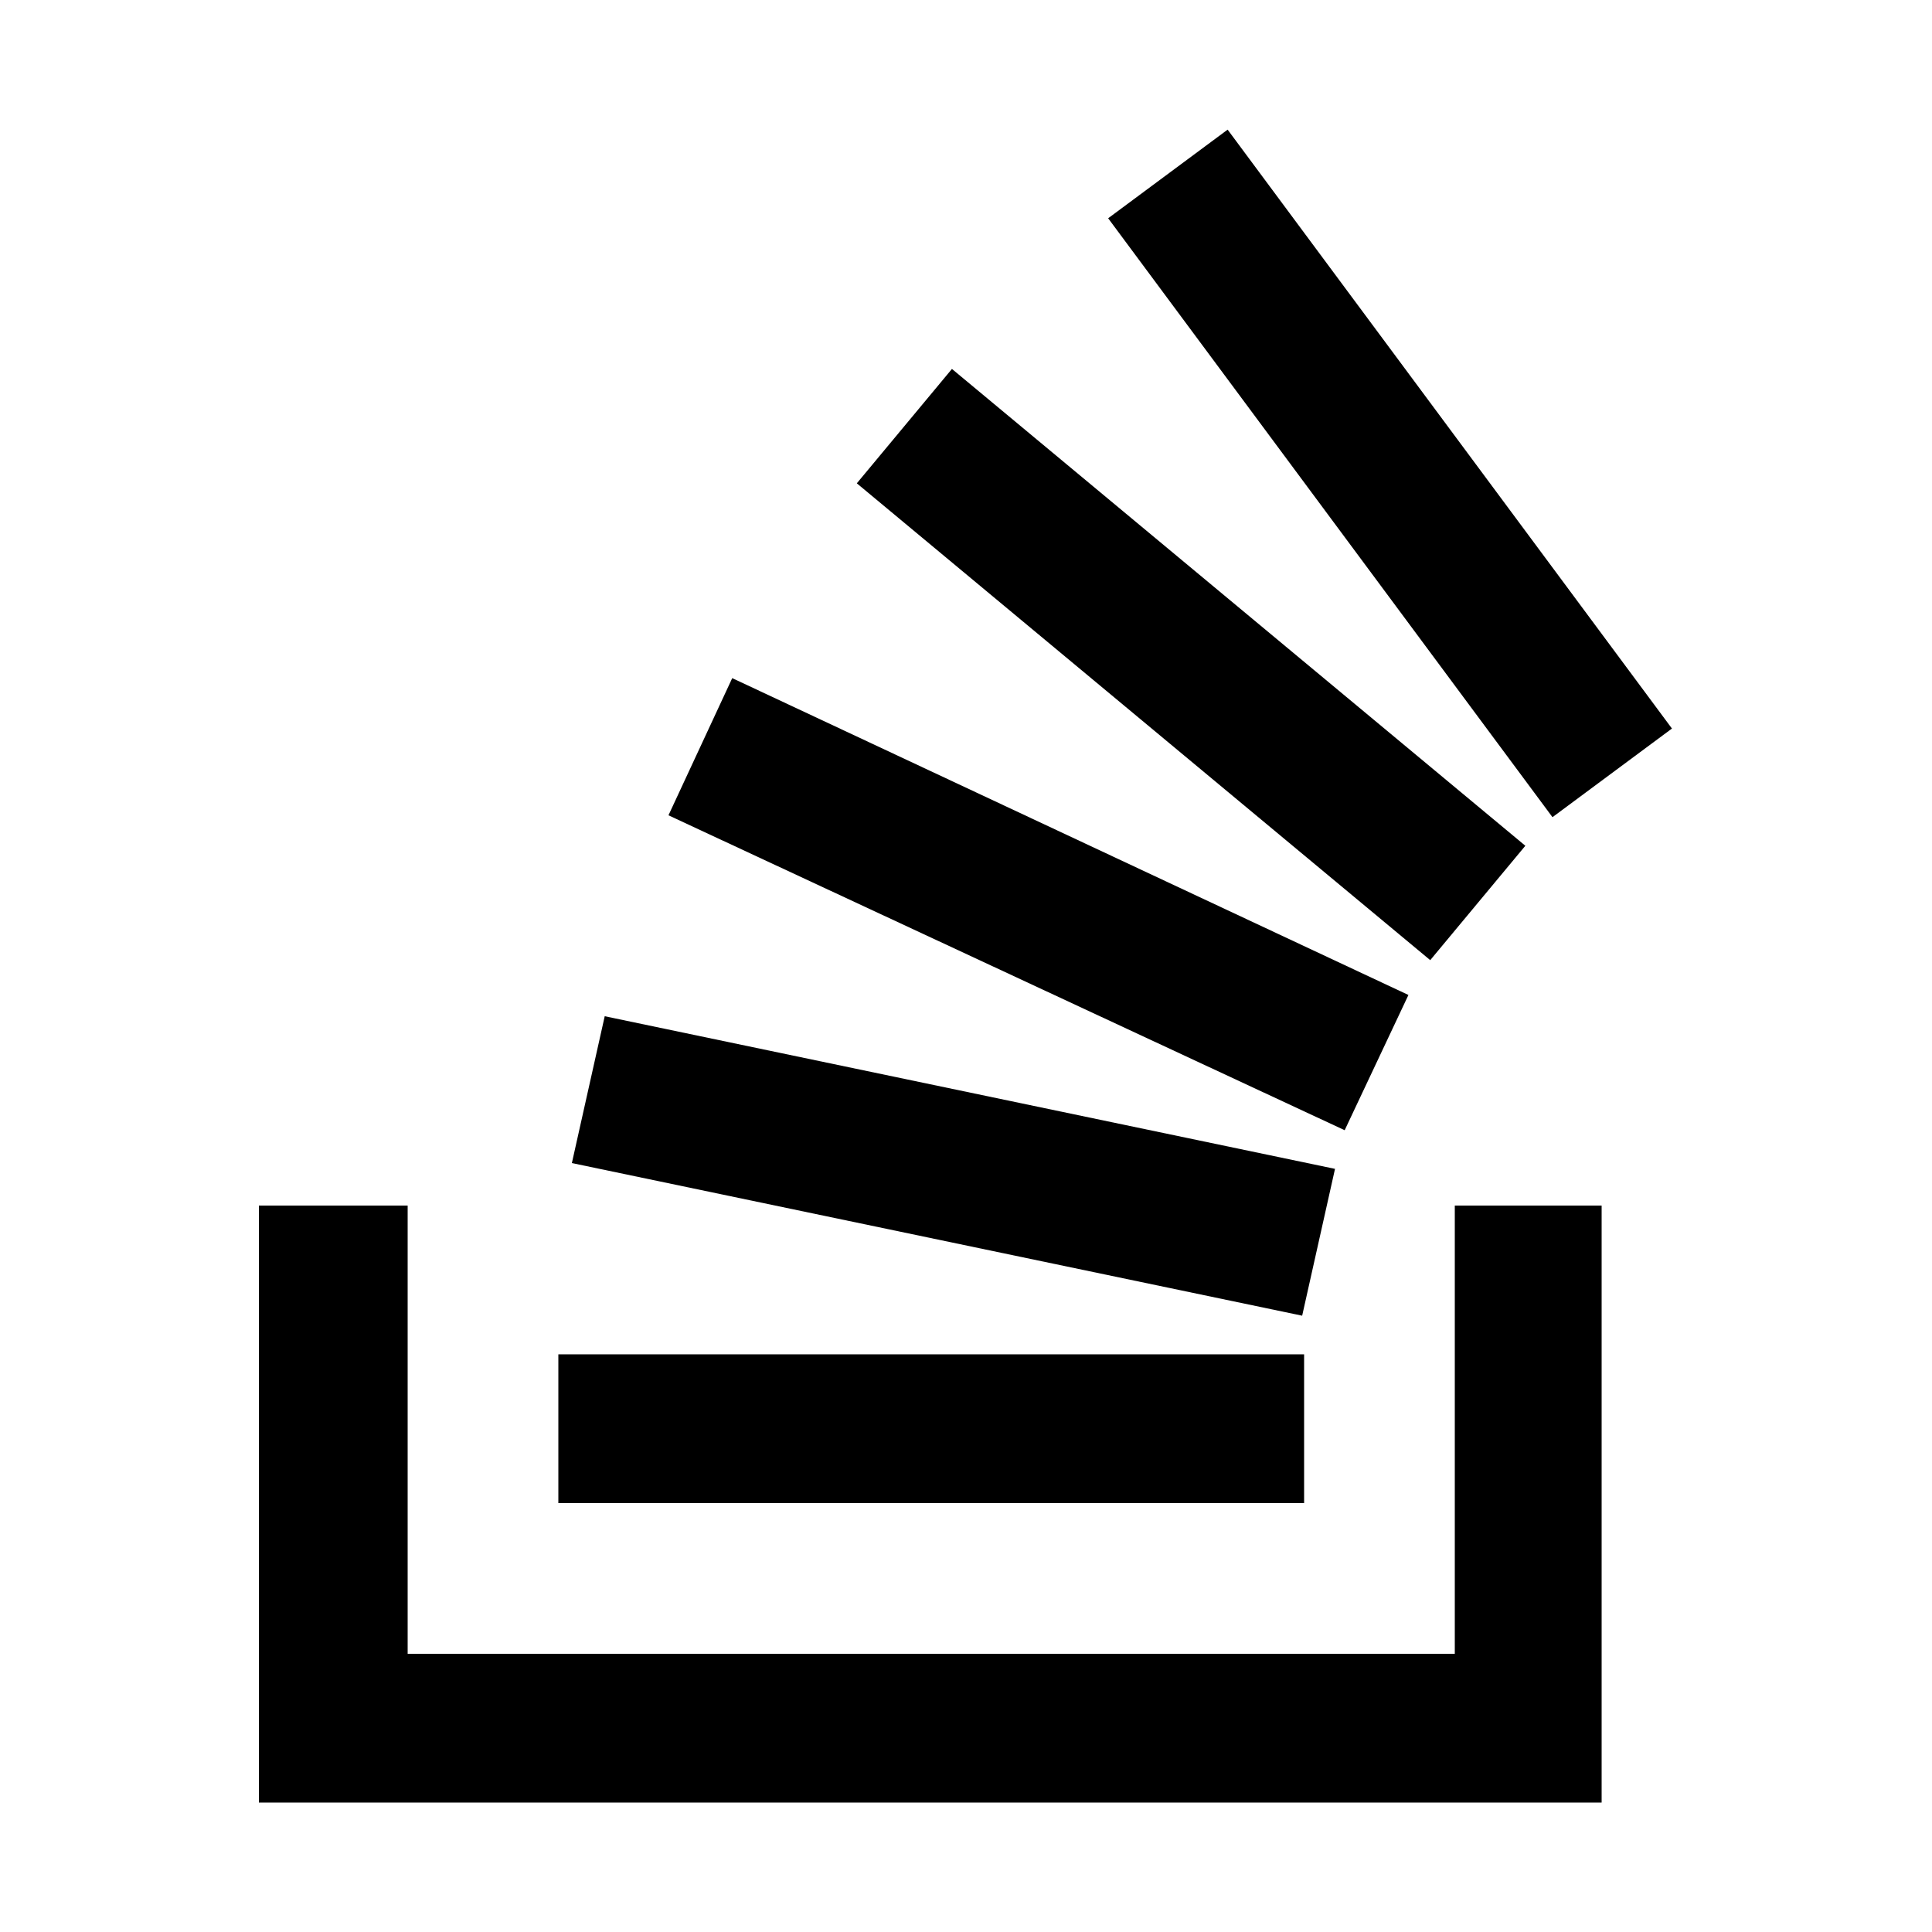
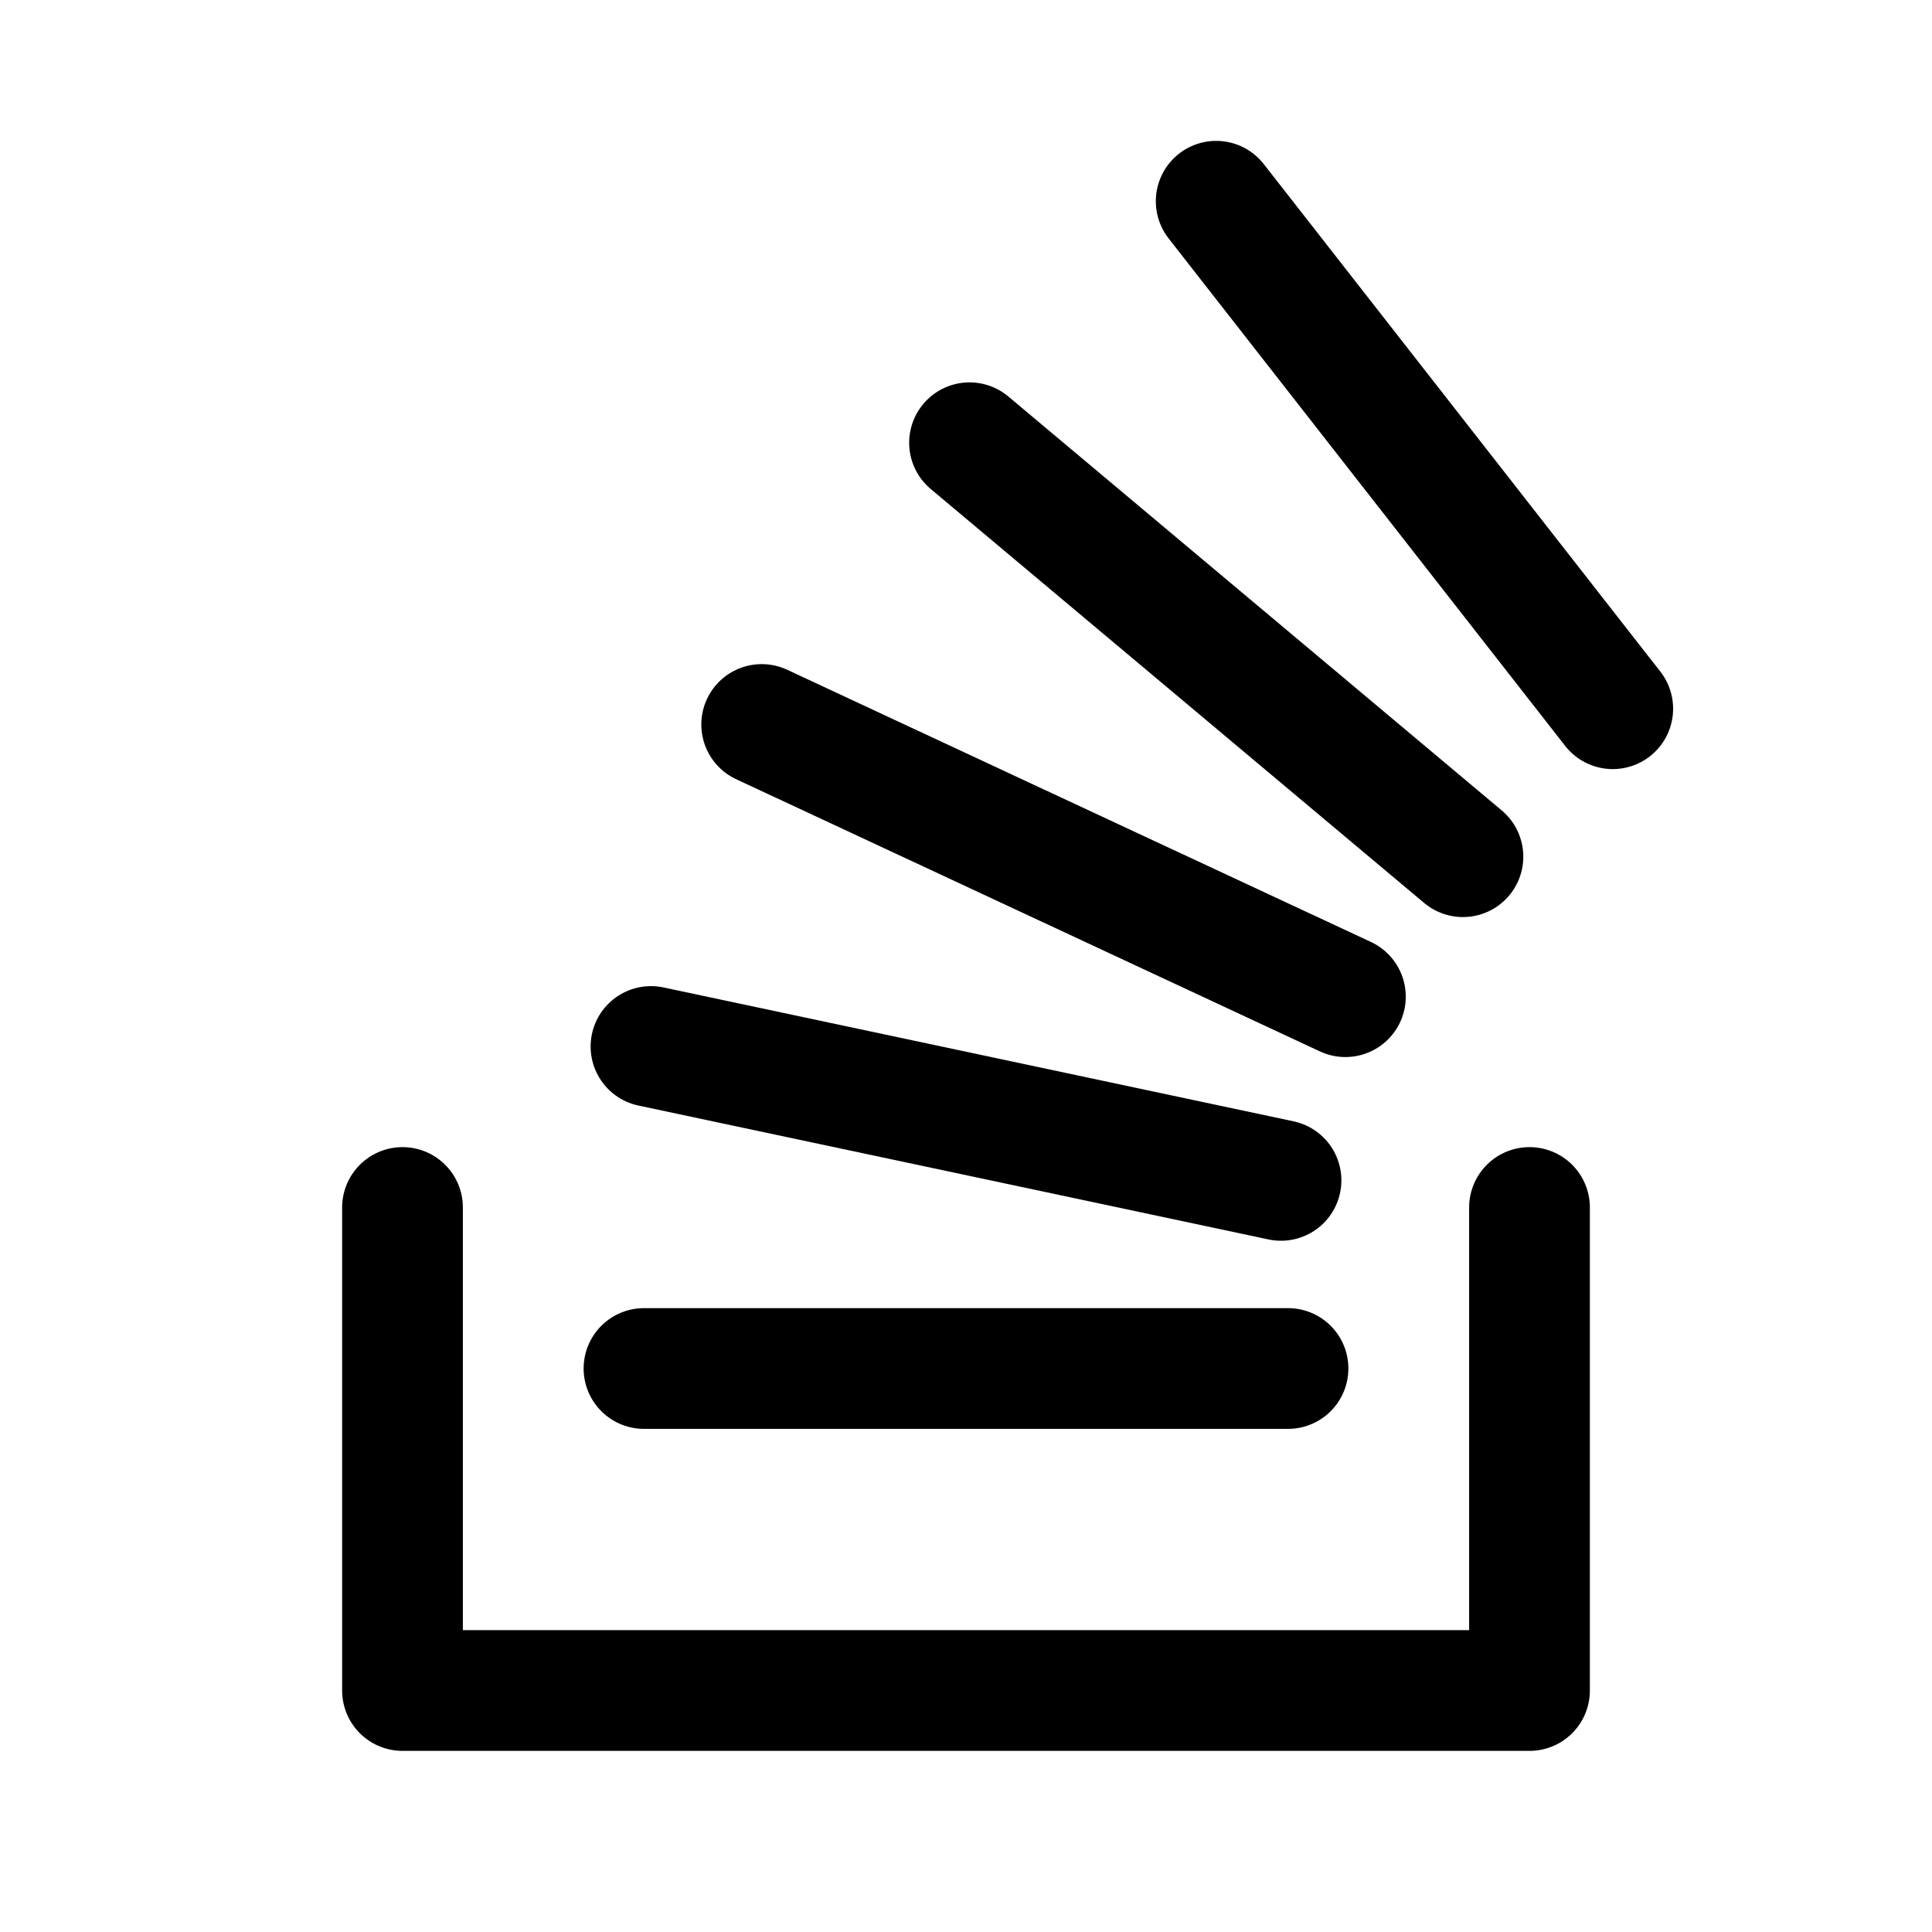
- <svg xmlns="http://www.w3.org/2000/svg" version="1.1" id="Layer_1" x="0px" y="0px" viewBox="0 0 100 100" style="enable-background:new 0 0 100 100;" xml:space="preserve">
-   <g>
-     <polygon points="75.3,85.6 21.1,85.6 21.1,62.4 13.4,62.4 13.4,93.3 82.9,93.3 82.9,62.4 75.3,62.4  " />
-     <rect x="68.1" y="5.2" transform="matrix(0.8031 -0.5958 0.5958 0.8031 -0.4312 47.6953)" width="7.7" height="38.6" />
-     <rect x="57.8" y="15.1" transform="matrix(0.6394 -0.7689 0.7689 0.6394 -4.219 59.8039)" width="7.7" height="38.6" />
-     <rect x="28.9" y="70.1" width="38.6" height="7.7" />
-     <polygon points="72.9,51.5 37.9,35.1 34.6,42.2 69.6,58.5  " />
-     <polygon points="69.1,60.5 31.3,52.6 29.6,60.2 67.4,68.1  " />
-   </g>
+ <svg xmlns="http://www.w3.org/2000/svg" width="24" height="24" viewBox="0 0 24 24" stroke-width="1.5" fill="none">
+   <path d="M19 15V21H5V15" stroke="currentColor" stroke-linecap="round" stroke-linejoin="round" />
+   <path d="M16 17L8 17" stroke="currentColor" stroke-linecap="round" stroke-linejoin="round" />
+   <path d="M15.913 14.663L8.087 13" stroke="currentColor" stroke-linecap="round" stroke-linejoin="round" />
+   <path d="M16.713 12.381L9.462 9" stroke="currentColor" stroke-linecap="round" stroke-linejoin="round" />
+   <path d="M18.173 10.642L12.044 5.5" stroke="currentColor" stroke-linecap="round" stroke-linejoin="round" />
+   <path d="M20.034 8.804L15.108 2.5" stroke="currentColor" stroke-linecap="round" stroke-linejoin="round" />
</svg>
